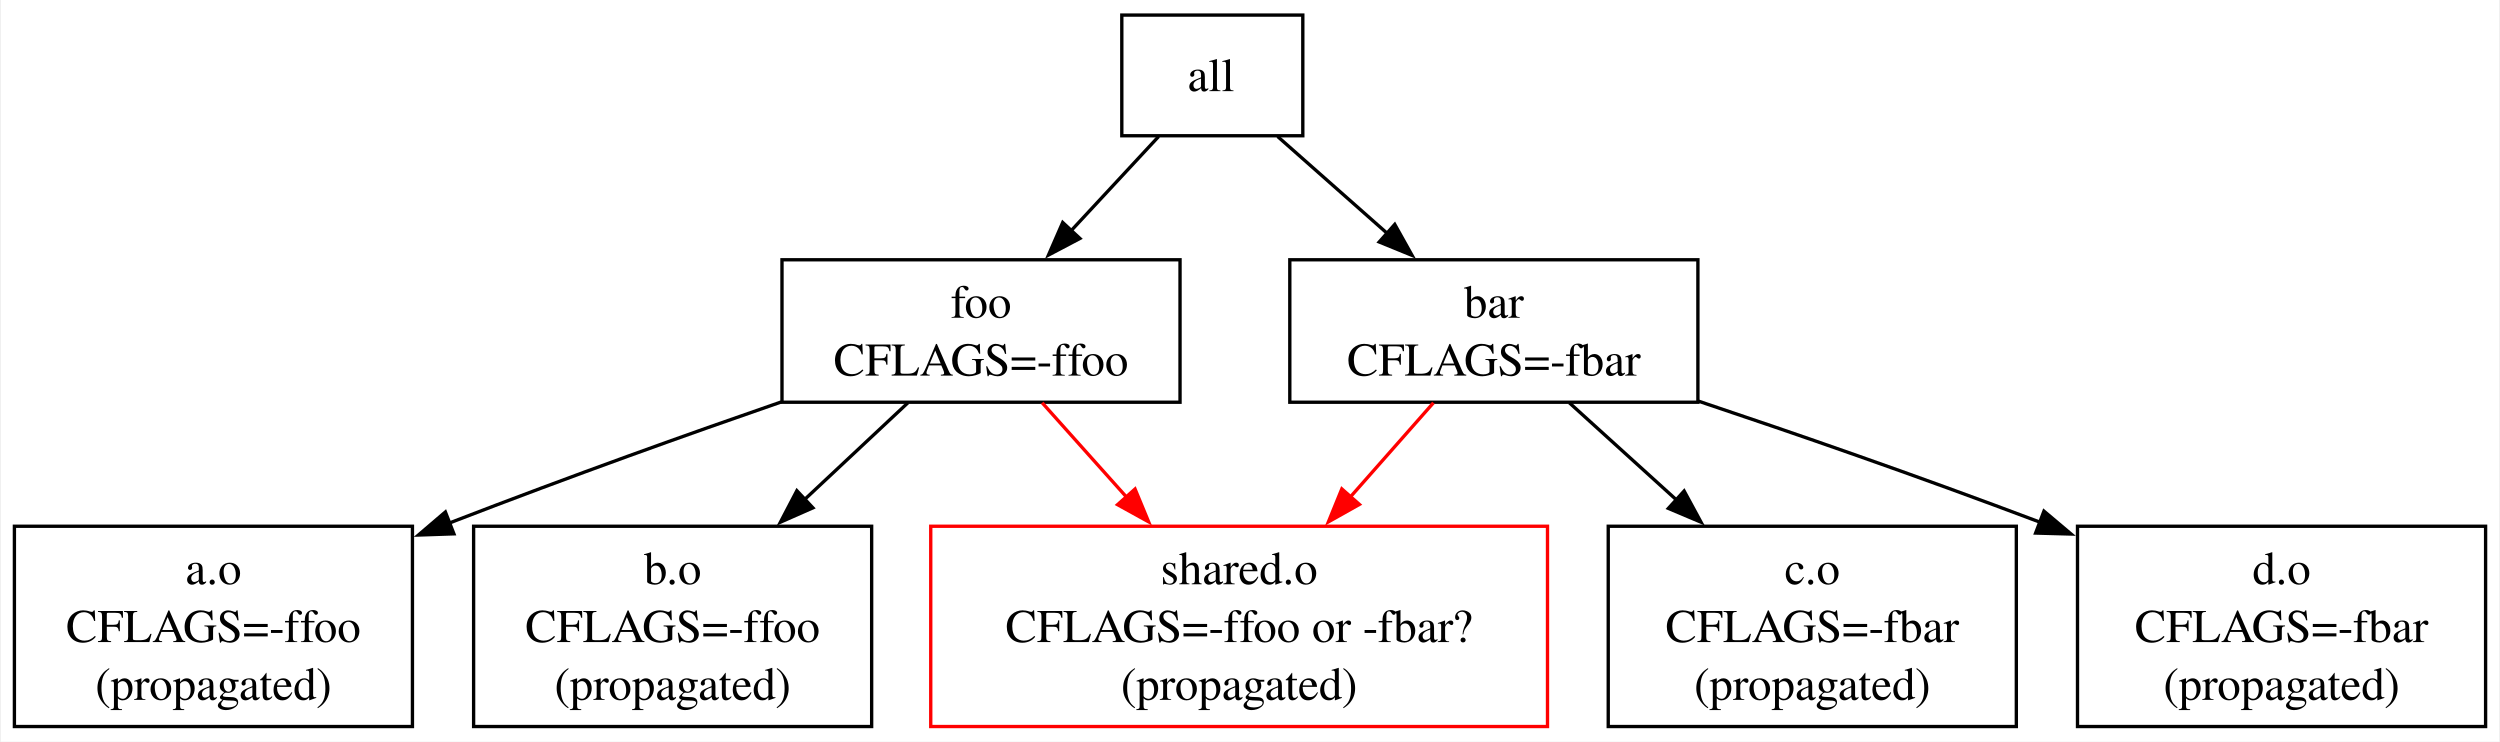
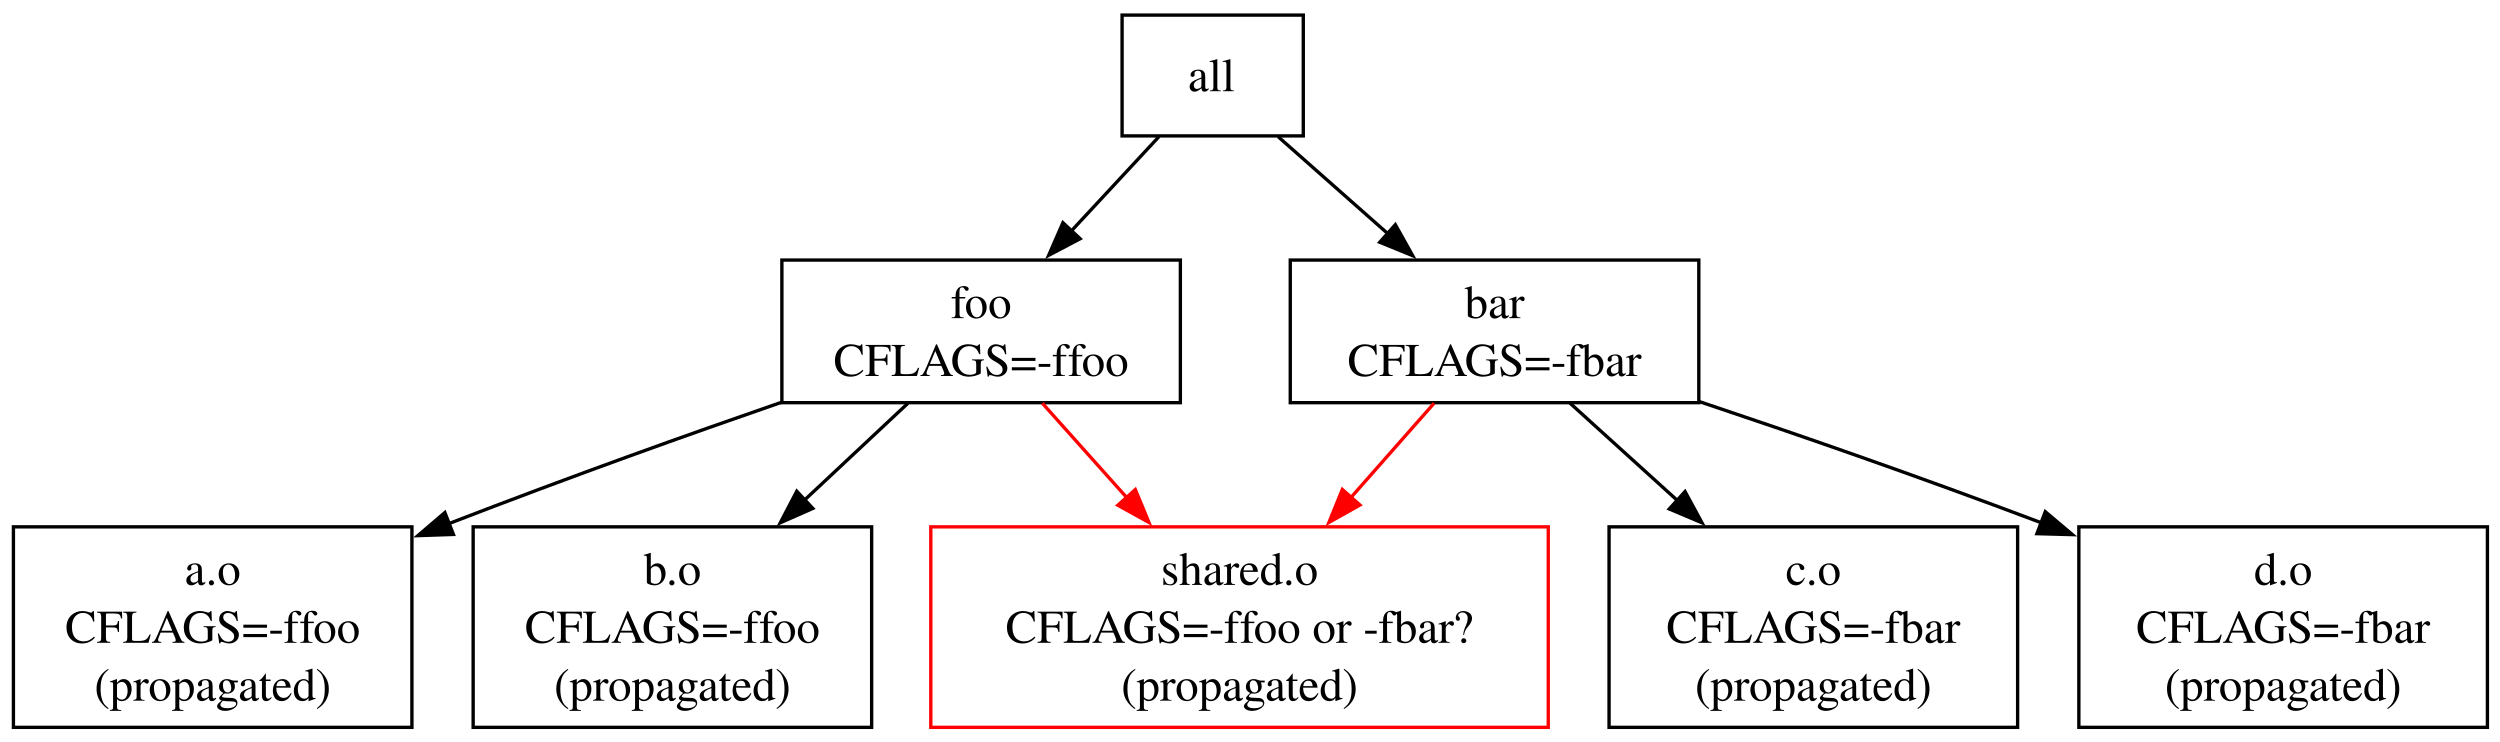
- <svg xmlns="http://www.w3.org/2000/svg" width="745pt" height="221pt" viewBox="0.00 0.00 745.25 221.25">
+ <svg xmlns="http://www.w3.org/2000/svg" width="745pt" height="221pt" viewBox="0.00 0.00 745.00 221.00">
  <g id="graph0" class="graph" transform="scale(1 1) rotate(0) translate(4 217.25)">
    <polygon fill="white" stroke="none" points="-4,4 -4,-217.25 741.25,-217.25 741.25,4 -4,4" />
    <g id="node1" class="node">
      <polygon fill="none" stroke="black" points="229,-97.25 229,-139.75 347.75,-139.75 347.75,-97.25 229,-97.25" />
-       <text text-anchor="middle" x="288.38" y="-122.45" font-family="Times,serif" font-size="14.00">foo</text>
-       <text text-anchor="middle" x="288.38" y="-105.2" font-family="Times,serif" font-size="14.00">CFLAGS=-ffoo</text>
+       <text xml:space="preserve" text-anchor="middle" x="288.38" y="-122.45" font-family="Times,serif" font-size="14.00">foo</text>
+       <text xml:space="preserve" text-anchor="middle" x="288.38" y="-105.2" font-family="Times,serif" font-size="14.00">CFLAGS=-ffoo</text>
    </g>
    <g id="node3" class="node">
      <polygon fill="none" stroke="black" points="0,-0.5 0,-60.25 118.75,-60.25 118.75,-0.5 0,-0.5" />
-       <text text-anchor="middle" x="59.38" y="-42.95" font-family="Times,serif" font-size="14.00">a.o</text>
-       <text text-anchor="middle" x="59.38" y="-25.7" font-family="Times,serif" font-size="14.00">CFLAGS=-ffoo</text>
-       <text text-anchor="middle" x="59.38" y="-8.45" font-family="Times,serif" font-size="14.00">(propagated)</text>
+       <text xml:space="preserve" text-anchor="middle" x="59.38" y="-42.95" font-family="Times,serif" font-size="14.00">a.o</text>
+       <text xml:space="preserve" text-anchor="middle" x="59.38" y="-25.7" font-family="Times,serif" font-size="14.00">CFLAGS=-ffoo</text>
+       <text xml:space="preserve" text-anchor="middle" x="59.38" y="-8.45" font-family="Times,serif" font-size="14.00">(propagated)</text>
    </g>
    <g id="edge3" class="edge">
      <path fill="none" stroke="black" d="M228.79,-97.34C201.02,-87.73 167.39,-75.75 129.41,-61.08" />
      <polygon fill="black" stroke="black" points="131.12,-57.99 120.53,-57.63 128.58,-64.51 131.12,-57.99" />
    </g>
    <g id="node4" class="node">
      <polygon fill="none" stroke="black" points="137,-0.5 137,-60.25 255.75,-60.25 255.75,-0.5 137,-0.5" />
-       <text text-anchor="middle" x="196.38" y="-42.95" font-family="Times,serif" font-size="14.00">b.o</text>
-       <text text-anchor="middle" x="196.38" y="-25.7" font-family="Times,serif" font-size="14.00">CFLAGS=-ffoo</text>
-       <text text-anchor="middle" x="196.38" y="-8.45" font-family="Times,serif" font-size="14.00">(propagated)</text>
+       <text xml:space="preserve" text-anchor="middle" x="196.38" y="-42.95" font-family="Times,serif" font-size="14.00">b.o</text>
+       <text xml:space="preserve" text-anchor="middle" x="196.38" y="-25.7" font-family="Times,serif" font-size="14.00">CFLAGS=-ffoo</text>
+       <text xml:space="preserve" text-anchor="middle" x="196.38" y="-8.45" font-family="Times,serif" font-size="14.00">(propagated)</text>
    </g>
    <g id="edge4" class="edge">
      <path fill="none" stroke="black" d="M266.57,-97.09C257.35,-88.45 246.31,-78.12 235.75,-68.23" />
      <polygon fill="black" stroke="black" points="238.22,-65.75 228.53,-61.47 233.44,-70.86 238.22,-65.75" />
    </g>
    <g id="node7" class="node">
      <polygon fill="none" stroke="red" points="273.38,-0.5 273.38,-60.25 457.38,-60.25 457.38,-0.5 273.38,-0.5" />
-       <text text-anchor="middle" x="365.38" y="-42.95" font-family="Times,serif" font-size="14.00">shared.o</text>
-       <text text-anchor="middle" x="365.38" y="-25.7" font-family="Times,serif" font-size="14.00">CFLAGS=-ffoo or -fbar?</text>
-       <text text-anchor="middle" x="365.38" y="-8.45" font-family="Times,serif" font-size="14.00">(propagated)</text>
+       <text xml:space="preserve" text-anchor="middle" x="365.38" y="-42.95" font-family="Times,serif" font-size="14.00">shared.o</text>
+       <text xml:space="preserve" text-anchor="middle" x="365.38" y="-25.7" font-family="Times,serif" font-size="14.00">CFLAGS=-ffoo or -fbar?</text>
+       <text xml:space="preserve" text-anchor="middle" x="365.38" y="-8.45" font-family="Times,serif" font-size="14.00">(propagated)</text>
    </g>
    <g id="edge5" class="edge">
      <path fill="none" stroke="red" d="M306.62,-97.09C314.19,-88.63 323.22,-78.53 331.9,-68.82" />
      <polygon fill="red" stroke="red" points="334.33,-71.36 338.38,-61.57 329.11,-66.69 334.33,-71.36" />
    </g>
    <g id="node2" class="node">
      <polygon fill="none" stroke="black" points="380.5,-97.25 380.5,-139.75 502.25,-139.75 502.25,-97.25 380.5,-97.25" />
-       <text text-anchor="middle" x="441.38" y="-122.45" font-family="Times,serif" font-size="14.00">bar</text>
-       <text text-anchor="middle" x="441.38" y="-105.2" font-family="Times,serif" font-size="14.00">CFLAGS=-fbar</text>
+       <text xml:space="preserve" text-anchor="middle" x="441.38" y="-122.45" font-family="Times,serif" font-size="14.00">bar</text>
+       <text xml:space="preserve" text-anchor="middle" x="441.38" y="-105.2" font-family="Times,serif" font-size="14.00">CFLAGS=-fbar</text>
    </g>
    <g id="node5" class="node">
      <polygon fill="none" stroke="black" points="475.5,-0.5 475.5,-60.25 597.25,-60.25 597.25,-0.5 475.5,-0.5" />
-       <text text-anchor="middle" x="536.38" y="-42.95" font-family="Times,serif" font-size="14.00">c.o</text>
-       <text text-anchor="middle" x="536.38" y="-25.7" font-family="Times,serif" font-size="14.00">CFLAGS=-fbar</text>
-       <text text-anchor="middle" x="536.38" y="-8.45" font-family="Times,serif" font-size="14.00">(propagated)</text>
+       <text xml:space="preserve" text-anchor="middle" x="536.38" y="-42.95" font-family="Times,serif" font-size="14.00">c.o</text>
+       <text xml:space="preserve" text-anchor="middle" x="536.38" y="-25.7" font-family="Times,serif" font-size="14.00">CFLAGS=-fbar</text>
+       <text xml:space="preserve" text-anchor="middle" x="536.38" y="-8.45" font-family="Times,serif" font-size="14.00">(propagated)</text>
    </g>
    <g id="edge6" class="edge">
      <path fill="none" stroke="black" d="M463.89,-97.09C473.51,-88.37 485.04,-77.92 496.04,-67.94" />
      <polygon fill="black" stroke="black" points="498.14,-70.77 503.19,-61.46 493.44,-65.58 498.14,-70.77" />
    </g>
    <g id="node6" class="node">
      <polygon fill="none" stroke="black" points="615.5,-0.5 615.5,-60.25 737.25,-60.25 737.25,-0.5 615.5,-0.5" />
-       <text text-anchor="middle" x="676.38" y="-42.95" font-family="Times,serif" font-size="14.00">d.o</text>
-       <text text-anchor="middle" x="676.38" y="-25.7" font-family="Times,serif" font-size="14.00">CFLAGS=-fbar</text>
-       <text text-anchor="middle" x="676.38" y="-8.45" font-family="Times,serif" font-size="14.00">(propagated)</text>
+       <text xml:space="preserve" text-anchor="middle" x="676.38" y="-42.95" font-family="Times,serif" font-size="14.00">d.o</text>
+       <text xml:space="preserve" text-anchor="middle" x="676.38" y="-25.7" font-family="Times,serif" font-size="14.00">CFLAGS=-fbar</text>
+       <text xml:space="preserve" text-anchor="middle" x="676.38" y="-8.45" font-family="Times,serif" font-size="14.00">(propagated)</text>
    </g>
    <g id="edge7" class="edge">
      <path fill="none" stroke="black" d="M502.45,-97.56C531.15,-87.95 565.99,-75.92 604.58,-61.36" />
      <polygon fill="black" stroke="black" points="605.49,-64.76 613.59,-57.93 603,-58.22 605.49,-64.76" />
    </g>
    <g id="edge8" class="edge">
      <path fill="none" stroke="red" d="M423.36,-97.09C415.9,-88.63 406.99,-78.53 398.42,-68.82" />
      <polygon fill="red" stroke="red" points="401.26,-66.76 392.02,-61.57 396.02,-71.39 401.26,-66.76" />
    </g>
    <g id="node8" class="node">
      <polygon fill="none" stroke="black" points="330.38,-176.75 330.38,-212.75 384.38,-212.75 384.38,-176.75 330.38,-176.75" />
-       <text text-anchor="middle" x="357" y="-190.07" font-family="Times,serif" font-size="14.00">all</text>
+       <text xml:space="preserve" text-anchor="middle" x="357" y="-190.07" font-family="Times,serif" font-size="14.00">all</text>
    </g>
    <g id="edge1" class="edge">
      <path fill="none" stroke="black" d="M341.37,-176.53C333.63,-168.2 324.12,-157.97 315.31,-148.48" />
      <polygon fill="black" stroke="black" points="317.88,-146.11 308.51,-141.17 312.75,-150.88 317.88,-146.11" />
    </g>
    <g id="edge2" class="edge">
      <path fill="none" stroke="black" d="M376.86,-176.53C386.57,-167.94 398.57,-157.34 409.57,-147.62" />
      <polygon fill="black" stroke="black" points="411.81,-150.31 416.98,-141.06 407.17,-145.06 411.81,-150.31" />
    </g>
  </g>
</svg>
